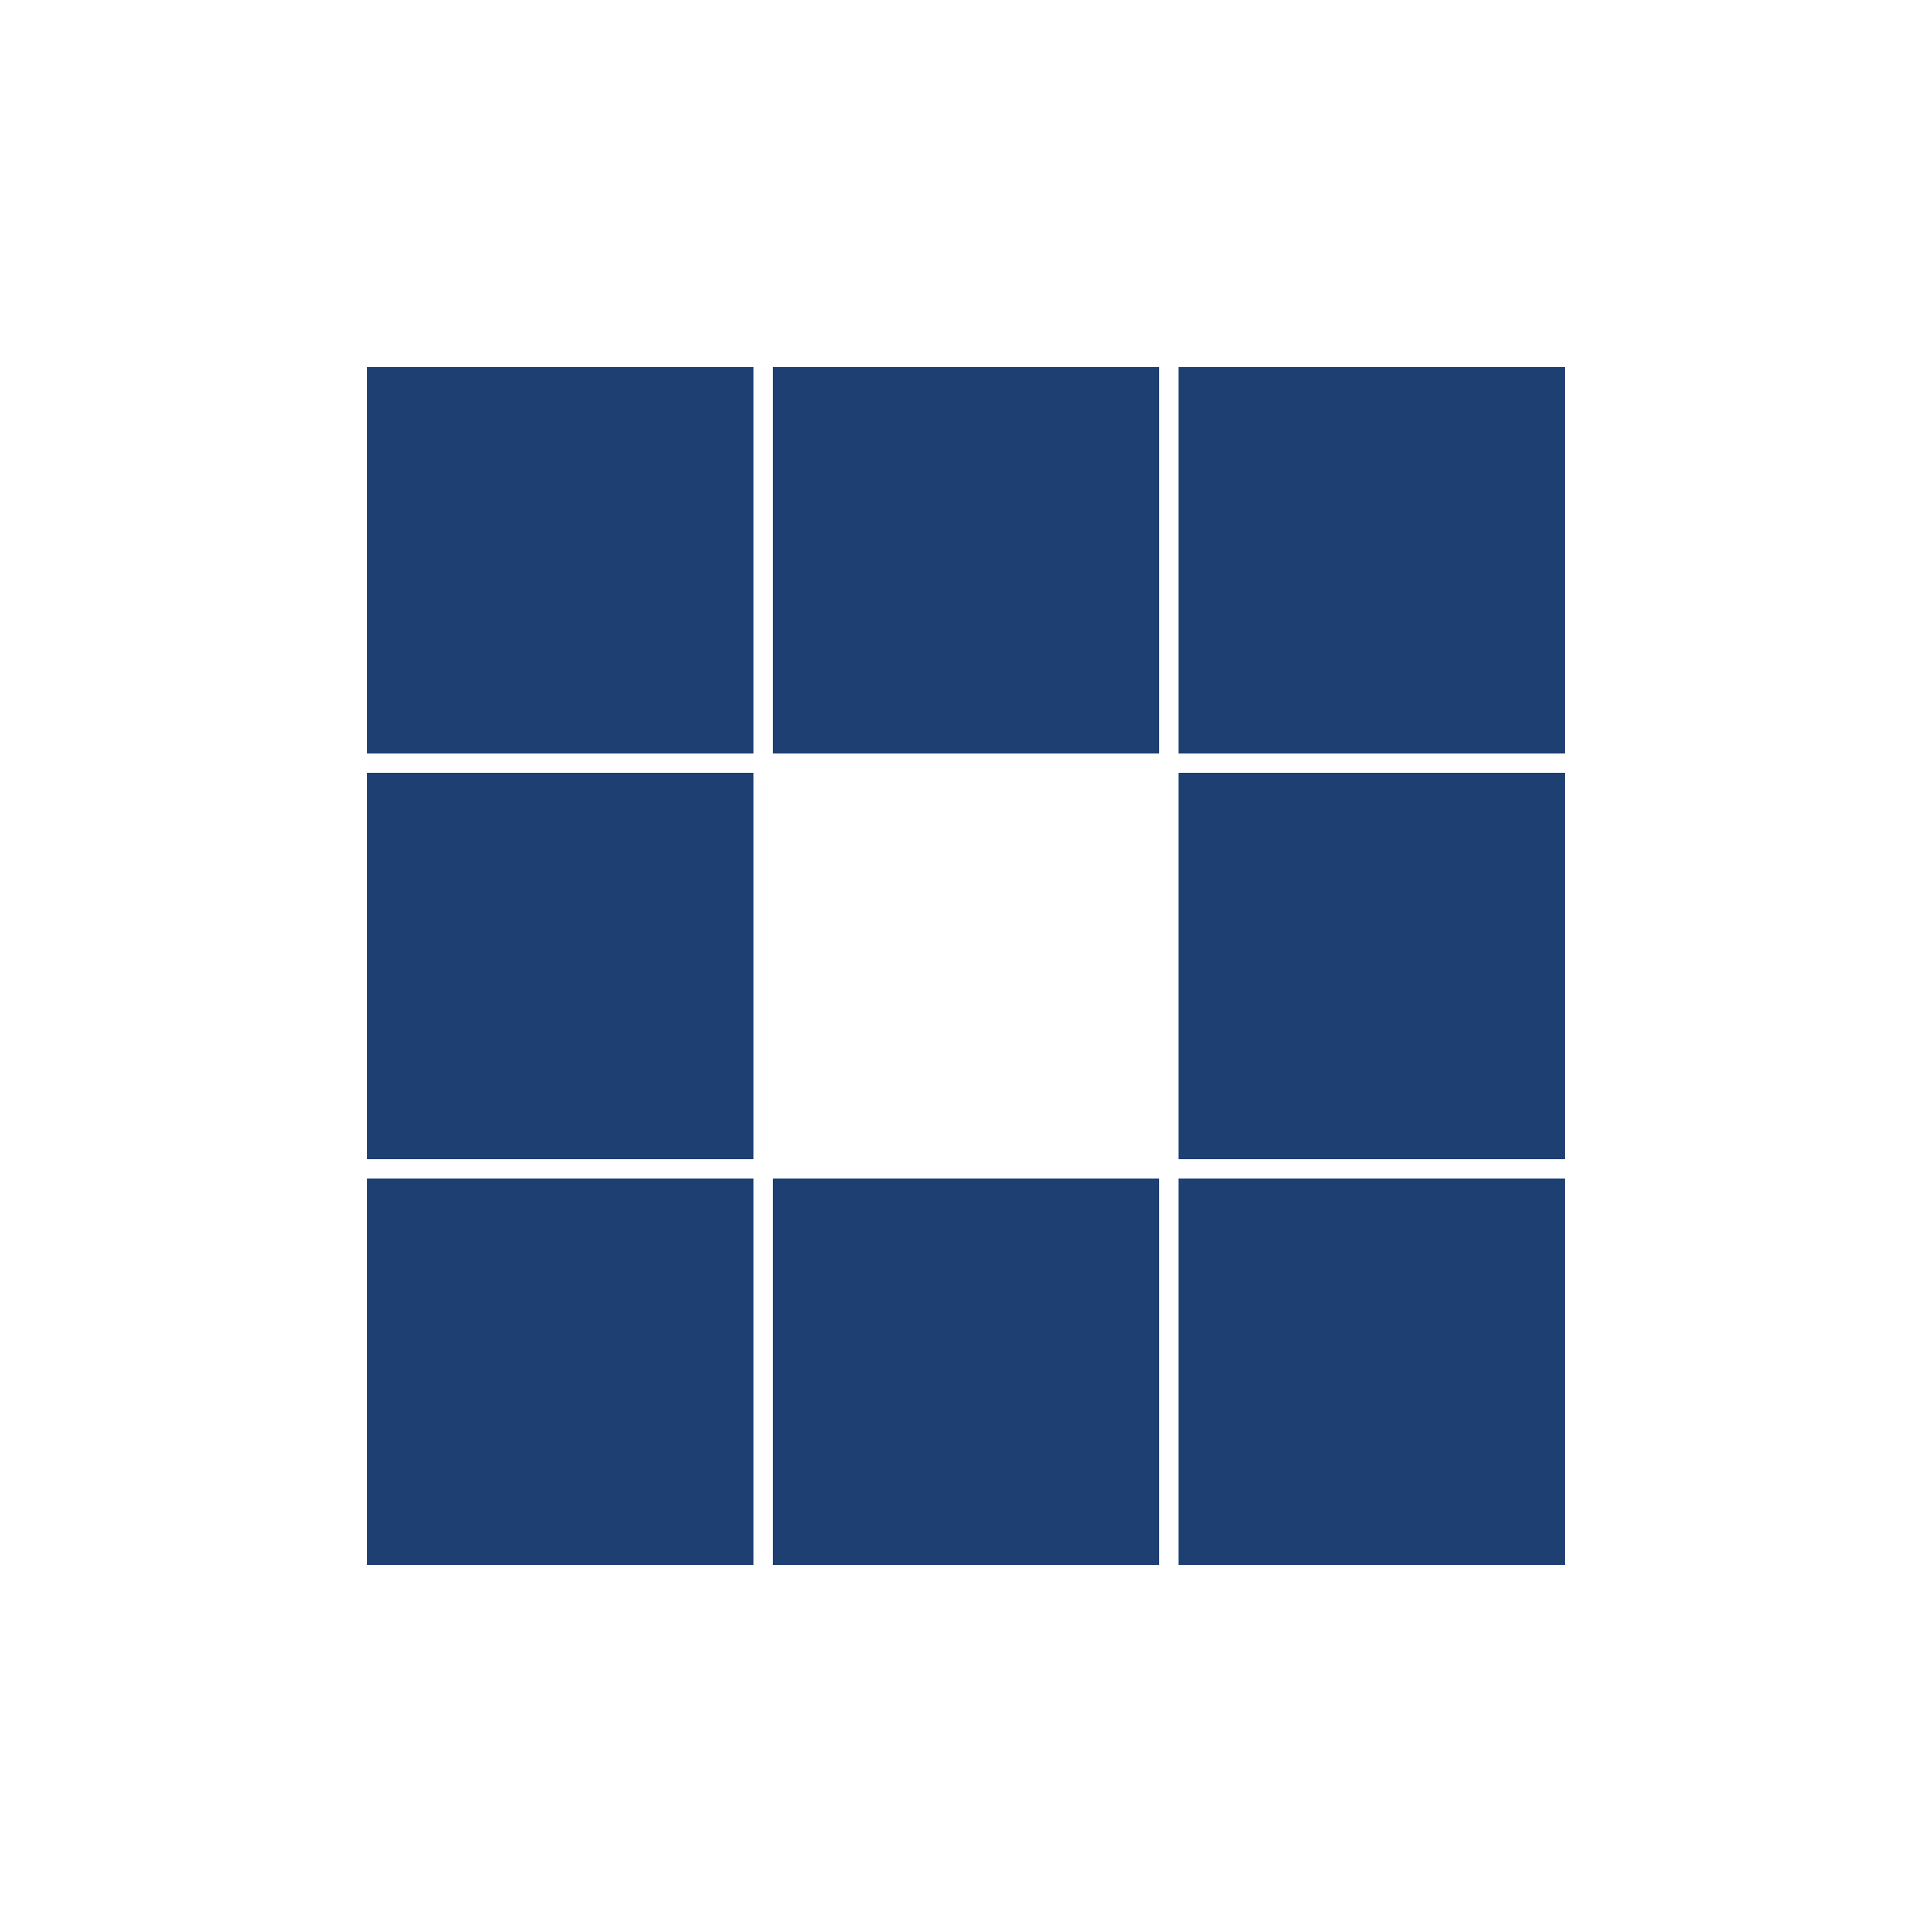
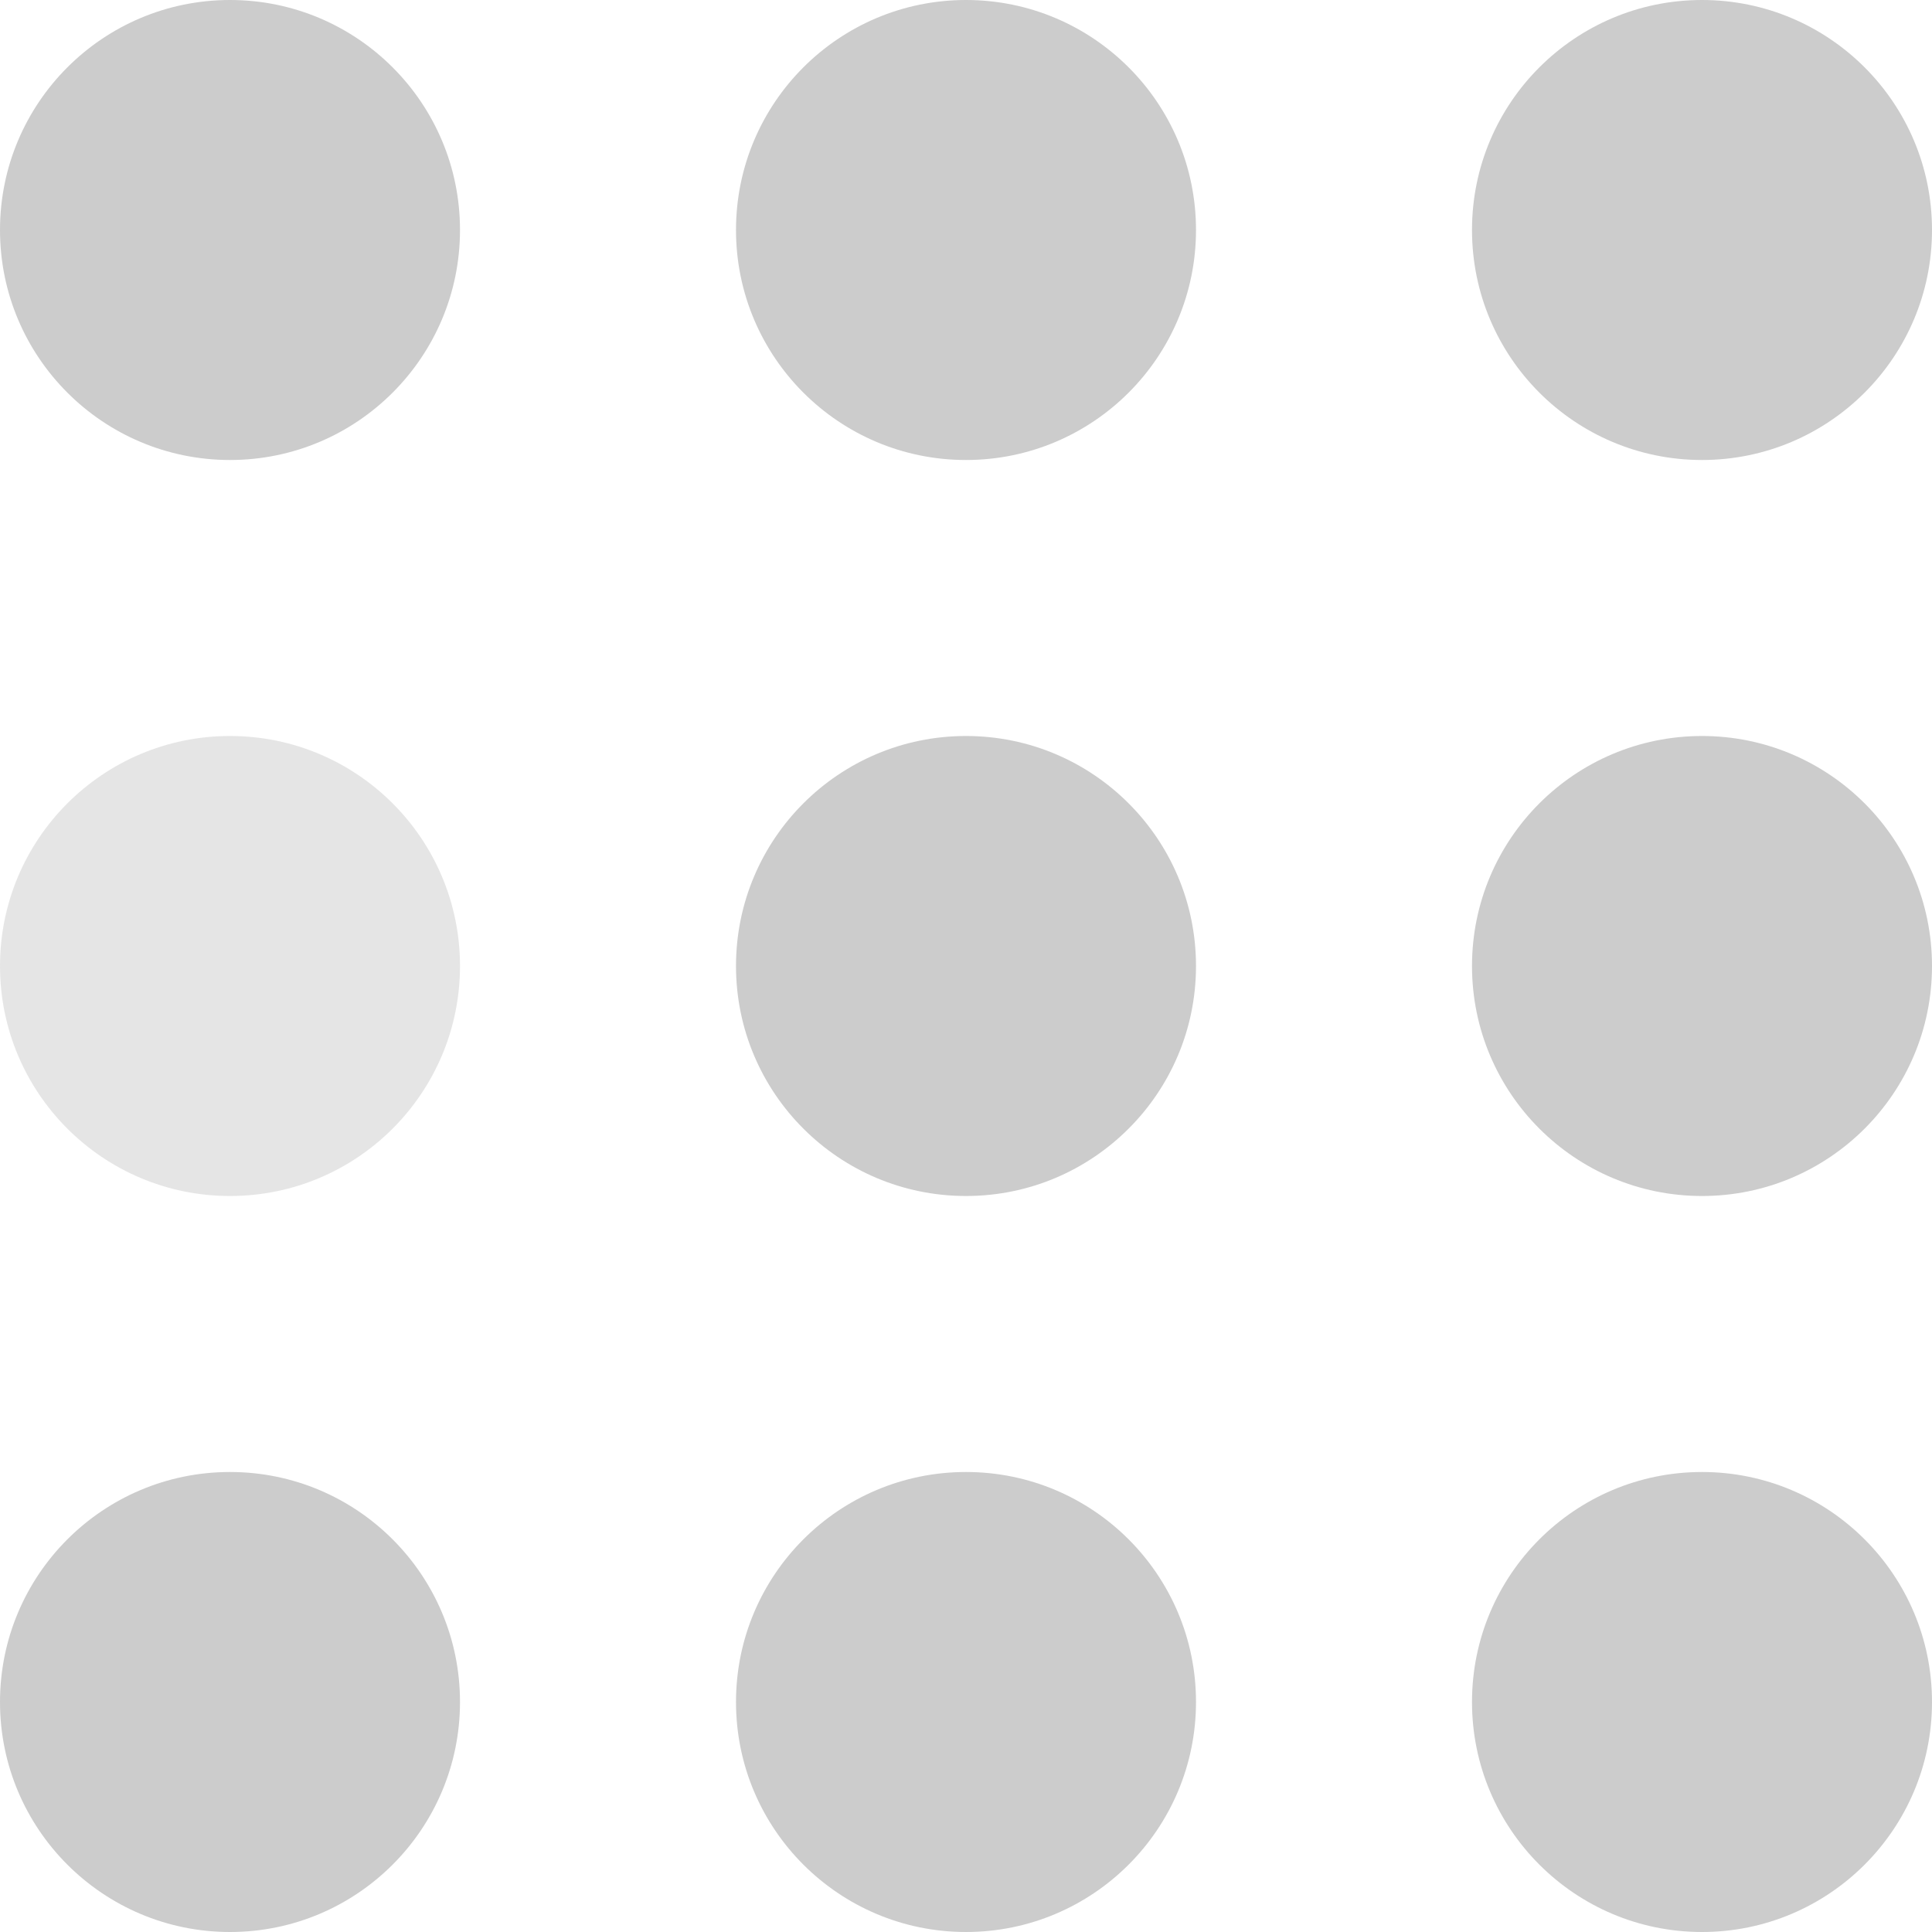
- <svg xmlns="http://www.w3.org/2000/svg" class="lds-blocks" width="200px" height="200px" viewBox="0 0 100 100" preserveAspectRatio="xMidYMid" style="background: none;">
-   <rect x="19" y="19" width="20" height="20" fill="#1d3f72">
-     <animate attributeName="fill" values="#5699d2;#1d3f72;#1d3f72" keyTimes="0;0.125;1" dur="1s" repeatCount="indefinite" begin="0s" calcMode="discrete" />
-   </rect>
-   <rect x="40" y="19" width="20" height="20" fill="#1d3f72">
-     <animate attributeName="fill" values="#5699d2;#1d3f72;#1d3f72" keyTimes="0;0.125;1" dur="1s" repeatCount="indefinite" begin="0.125s" calcMode="discrete" />
-   </rect>
-   <rect x="61" y="19" width="20" height="20" fill="#1d3f72">
-     <animate attributeName="fill" values="#5699d2;#1d3f72;#1d3f72" keyTimes="0;0.125;1" dur="1s" repeatCount="indefinite" begin="0.25s" calcMode="discrete" />
-   </rect>
-   <rect x="19" y="40" width="20" height="20" fill="#1d3f72">
-     <animate attributeName="fill" values="#5699d2;#1d3f72;#1d3f72" keyTimes="0;0.125;1" dur="1s" repeatCount="indefinite" begin="0.875s" calcMode="discrete" />
-   </rect>
-   <rect x="61" y="40" width="20" height="20" fill="#1d3f72">
-     <animate attributeName="fill" values="#5699d2;#1d3f72;#1d3f72" keyTimes="0;0.125;1" dur="1s" repeatCount="indefinite" begin="0.375s" calcMode="discrete" />
-   </rect>
-   <rect x="19" y="61" width="20" height="20" fill="#1d3f72">
-     <animate attributeName="fill" values="#5699d2;#1d3f72;#1d3f72" keyTimes="0;0.125;1" dur="1s" repeatCount="indefinite" begin="0.75s" calcMode="discrete" />
-   </rect>
-   <rect x="40" y="61" width="20" height="20" fill="#1d3f72">
-     <animate attributeName="fill" values="#5699d2;#1d3f72;#1d3f72" keyTimes="0;0.125;1" dur="1s" repeatCount="indefinite" begin="0.625s" calcMode="discrete" />
-   </rect>
-   <rect x="61" y="61" width="20" height="20" fill="#1d3f72">
-     <animate attributeName="fill" values="#5699d2;#1d3f72;#1d3f72" keyTimes="0;0.125;1" dur="1s" repeatCount="indefinite" begin="0.5s" calcMode="discrete" />
-   </rect>
+ <svg xmlns="http://www.w3.org/2000/svg" width="105" height="105" viewBox="0 0 105 105" fill="#ccc">
+   <circle cx="12.5" cy="12.5" r="12.5">
+     <animate attributeName="fill-opacity" begin="0s" dur="500ms" values="1;.2;1" calcMode="linear" repeatCount="indefinite" />
+   </circle>
+   <circle cx="12.5" cy="52.5" r="12.5" fill-opacity=".5">
+     <animate attributeName="fill-opacity" begin="50ms" dur="500ms" values="1;.2;1" calcMode="linear" repeatCount="indefinite" />
+   </circle>
+   <circle cx="52.5" cy="12.5" r="12.5">
+     <animate attributeName="fill-opacity" begin="150ms" dur="500ms" values="1;.2;1" calcMode="linear" repeatCount="indefinite" />
+   </circle>
+   <circle cx="52.5" cy="52.5" r="12.5">
+     <animate attributeName="fill-opacity" begin="300ms" dur="500ms" values="1;.2;1" calcMode="linear" repeatCount="indefinite" />
+   </circle>
+   <circle cx="92.5" cy="12.5" r="12.5">
+     <animate attributeName="fill-opacity" begin="400ms" dur="500ms" values="1;.2;1" calcMode="linear" repeatCount="indefinite" />
+   </circle>
+   <circle cx="92.5" cy="52.5" r="12.5">
+     <animate attributeName="fill-opacity" begin="200ms" dur="500ms" values="1;.2;1" calcMode="linear" repeatCount="indefinite" />
+   </circle>
+   <circle cx="12.5" cy="92.5" r="12.5">
+     <animate attributeName="fill-opacity" begin="350ms" dur="500ms" values="1;.2;1" calcMode="linear" repeatCount="indefinite" />
+   </circle>
+   <circle cx="52.5" cy="92.5" r="12.5">
+     <animate attributeName="fill-opacity" begin="250ms" dur="500ms" values="1;.2;1" calcMode="linear" repeatCount="indefinite" />
+   </circle>
+   <circle cx="92.5" cy="92.5" r="12.5">
+     <animate attributeName="fill-opacity" begin="100ms" dur="500ms" values="1;.2;1" calcMode="linear" repeatCount="indefinite" />
+   </circle>
</svg>
